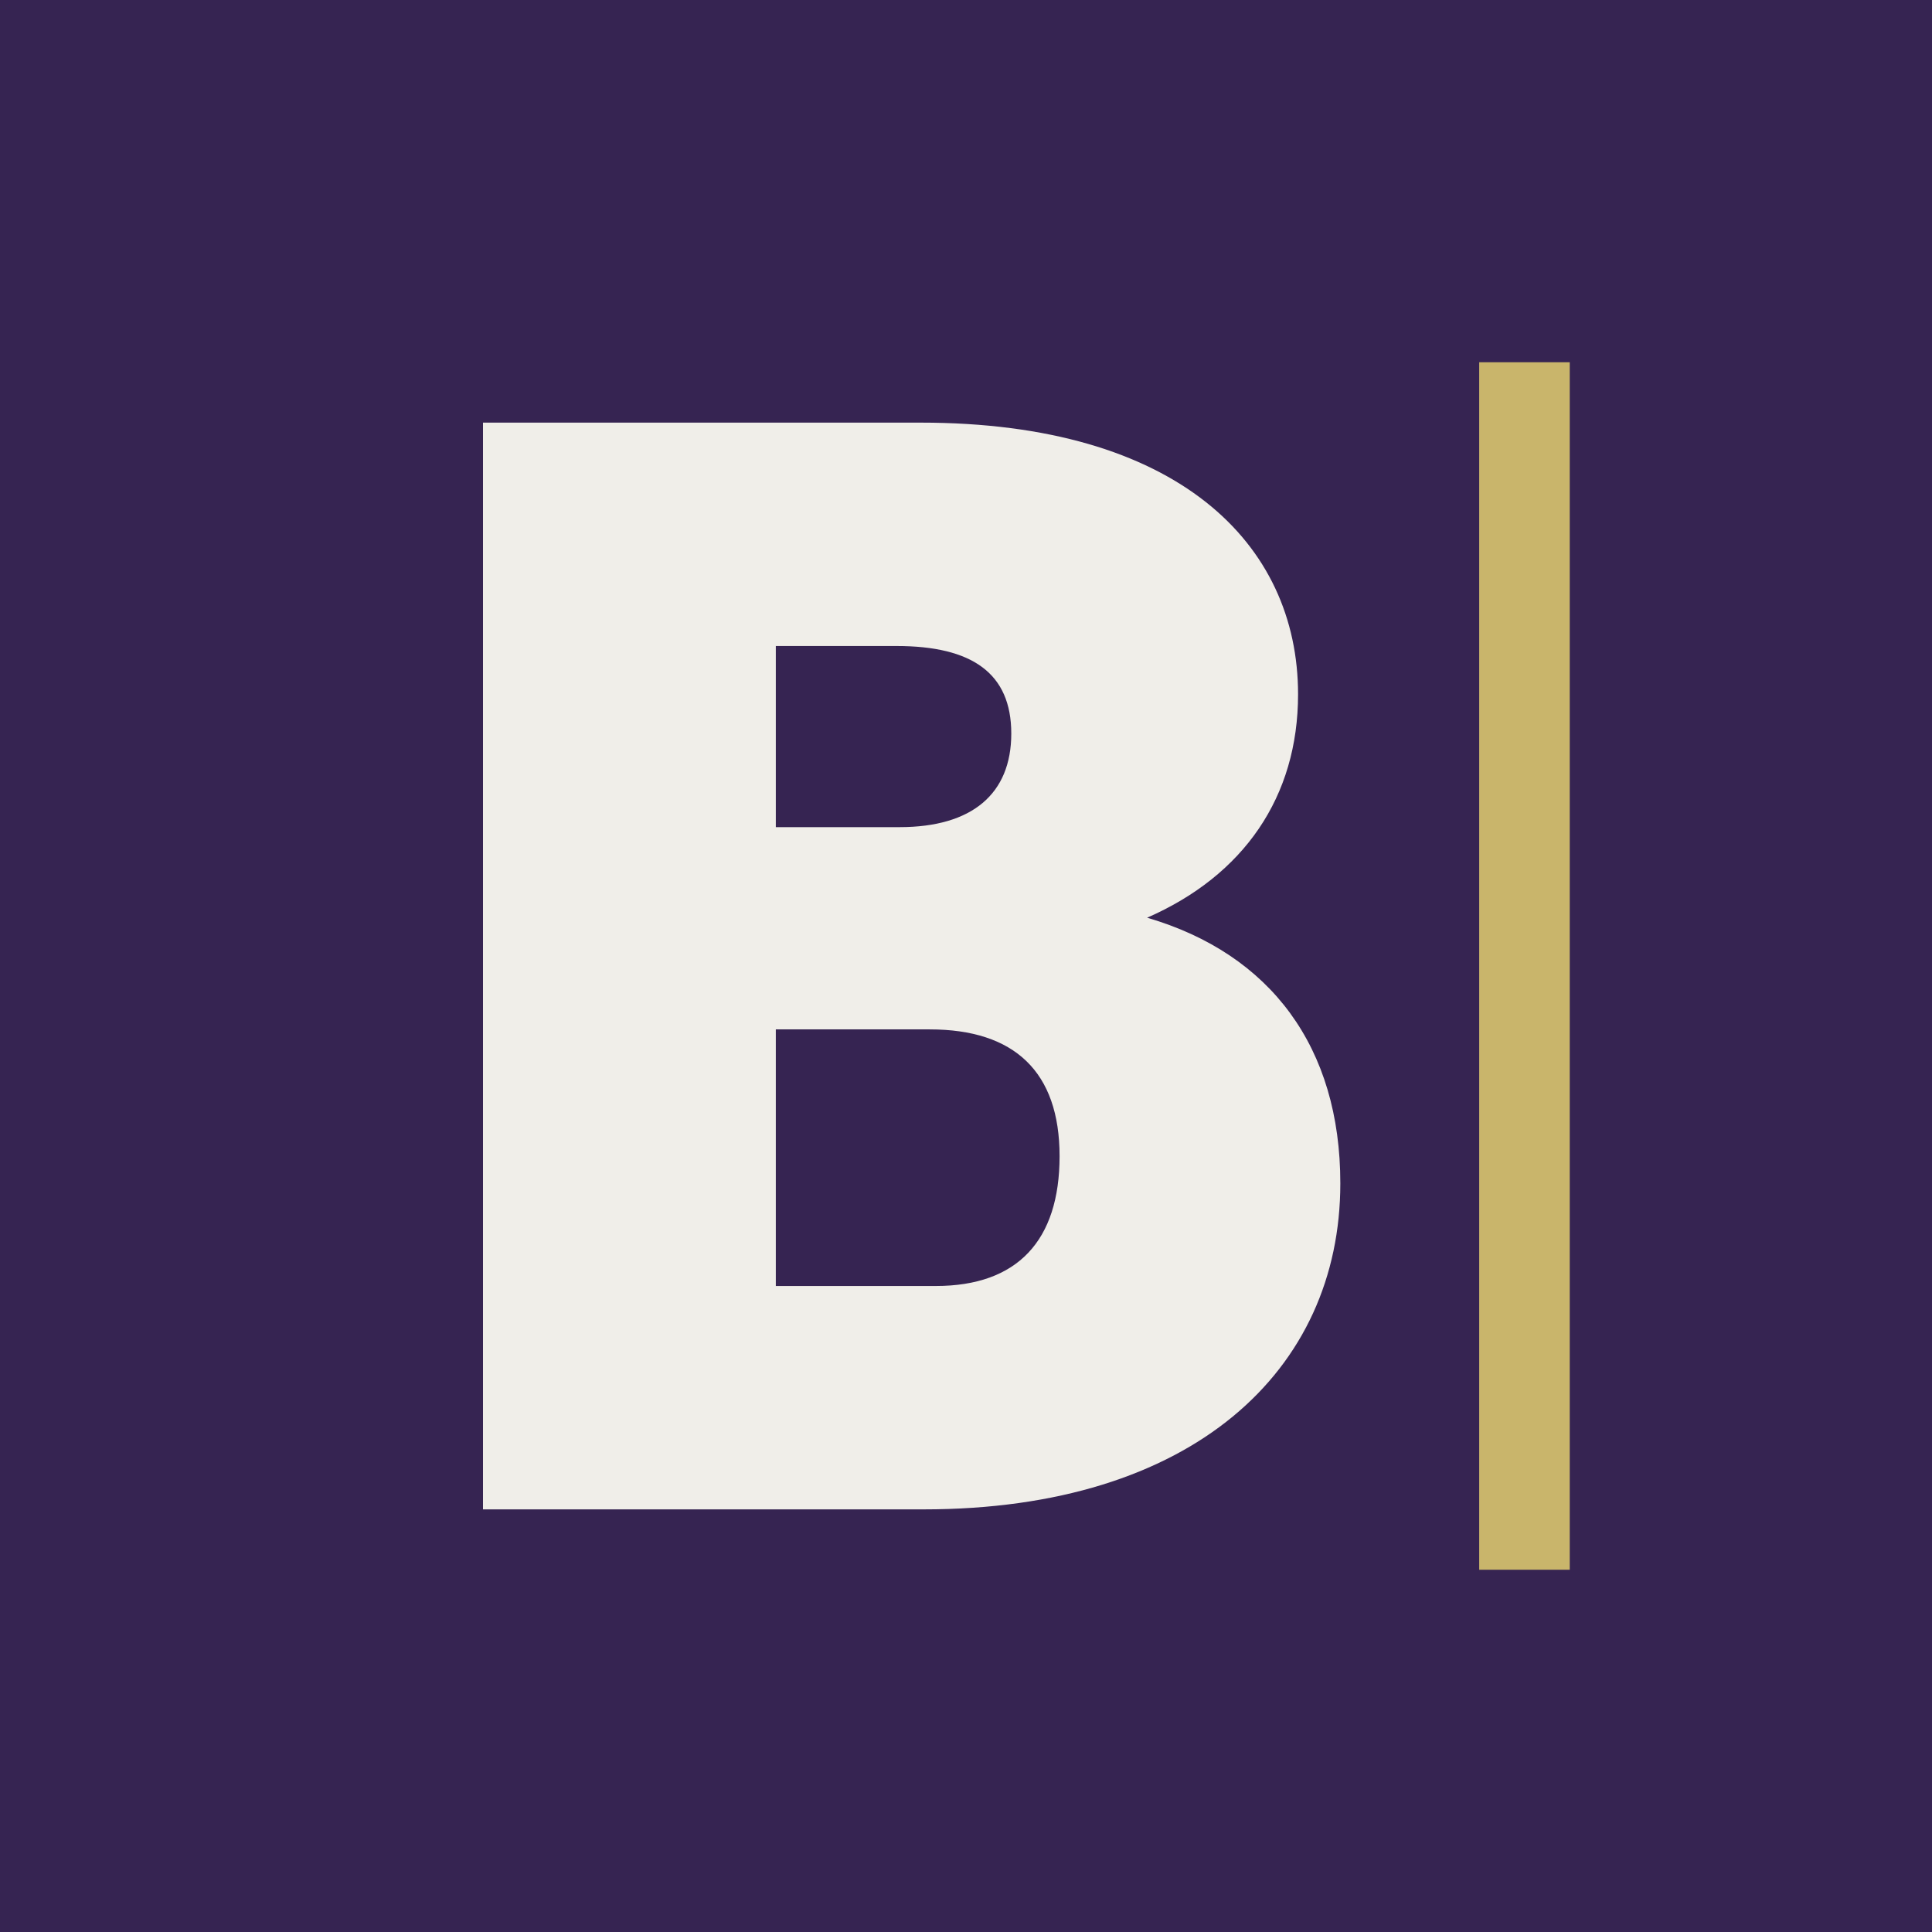
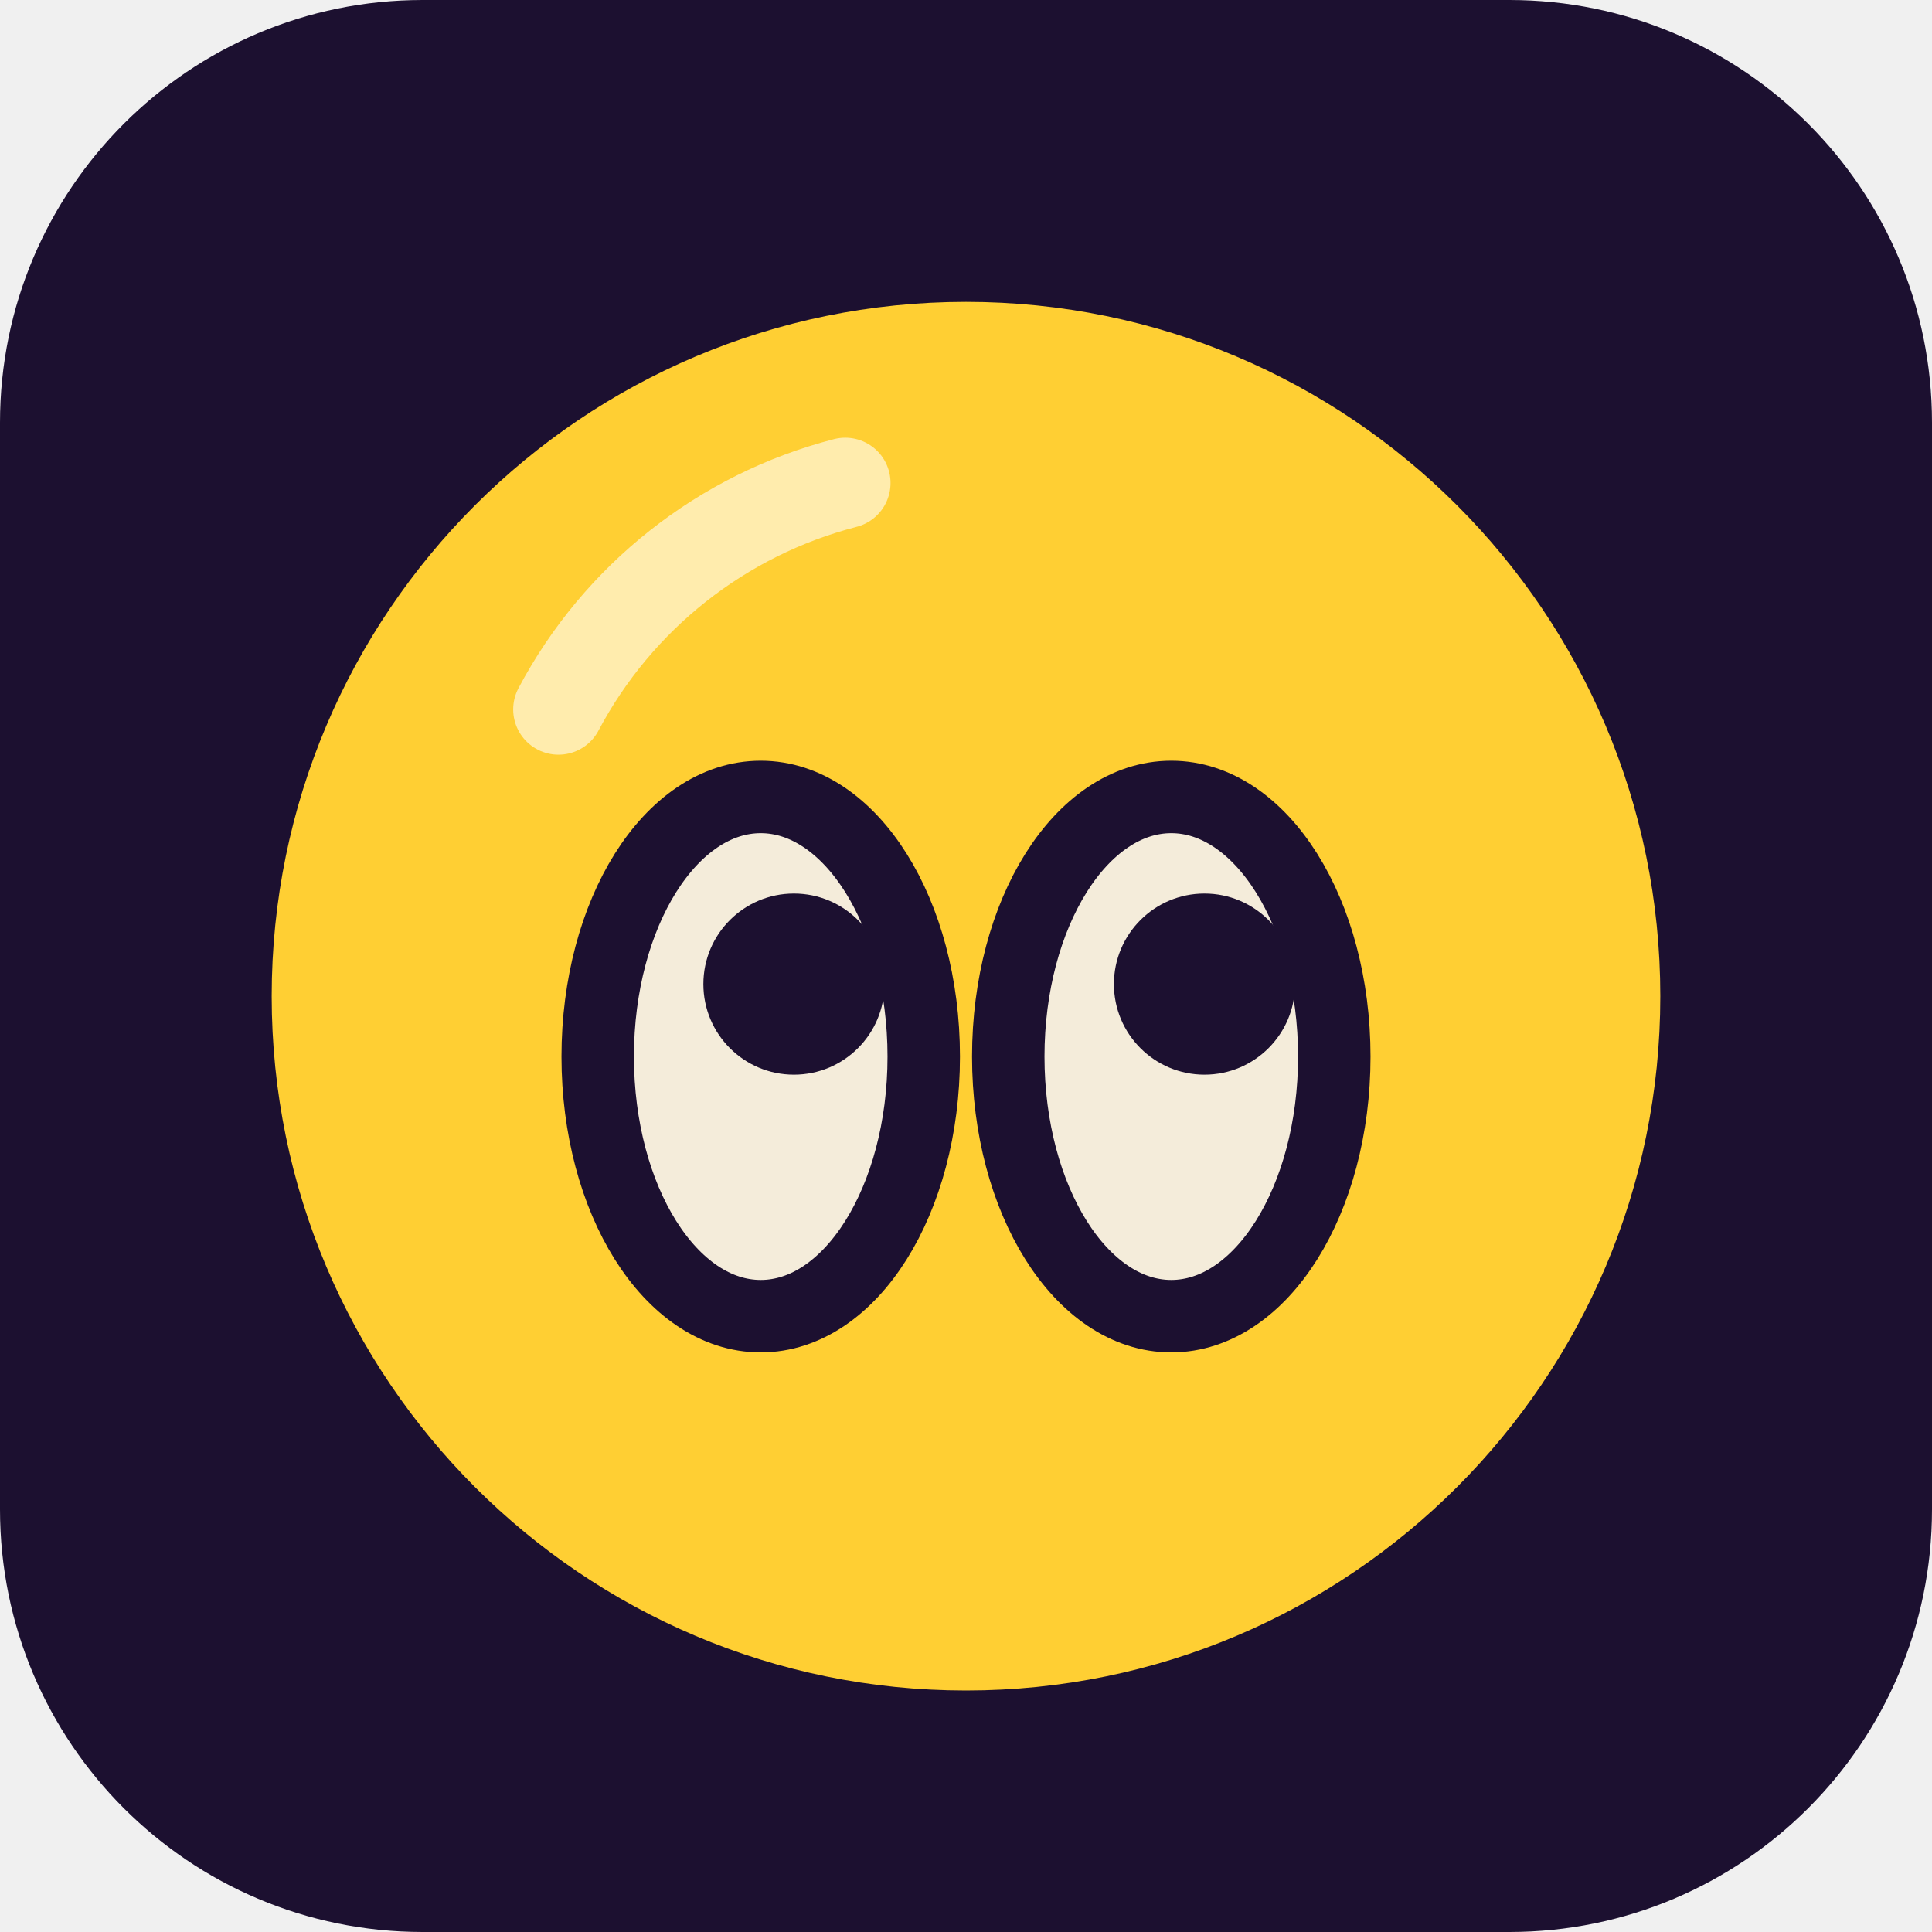
<svg xmlns="http://www.w3.org/2000/svg" viewBox="0 0 64 64">
-   <rect width="64" height="64" fill="#362452" />
-   <path fill="#f0eee9" d="M16 14h14.5C39 14 43 18 43 23c0 3.4-1.8 6-5 7.4 4.1 1.2 6.4 4.3 6.4 8.8C44.4 45.4 39.5 50 30.6 50H16V14Zm9.7 7.4v6h4.1c2.4 0 3.7-1.1 3.7-3.1s-1.3-2.9-3.8-2.9h-4Zm0 12.7v8.5h5.3c2.7 0 4.1-1.5 4.1-4.3 0-2.8-1.5-4.2-4.3-4.2h-5.1Z" />
-   <path fill="#c9b56b" d="M49 12h3v40h-3z" />
+   <rect width="64" height="64" rx="14" fill="#1c1030" />
+   <circle cx="32" cy="33" r="23" fill="#ffcf33" />
+   <path d="M18.5 23.5a15 15 0 0 1 9.5-7.5" fill="none" stroke="#fff" stroke-opacity="0.6" stroke-width="3" stroke-linecap="round" />
+   <ellipse cx="25.2" cy="35" rx="5.4" ry="8.6" fill="#f4ecda" stroke="#1c1030" stroke-width="2.4" />
+   <ellipse cx="38.8" cy="35" rx="5.4" ry="8.6" fill="#f4ecda" stroke="#1c1030" stroke-width="2.4" />
+   <circle cx="26.3" cy="32.6" r="3" fill="#1c1030" />
+   <circle cx="39.9" cy="32.6" r="3" fill="#1c1030" />
</svg>
